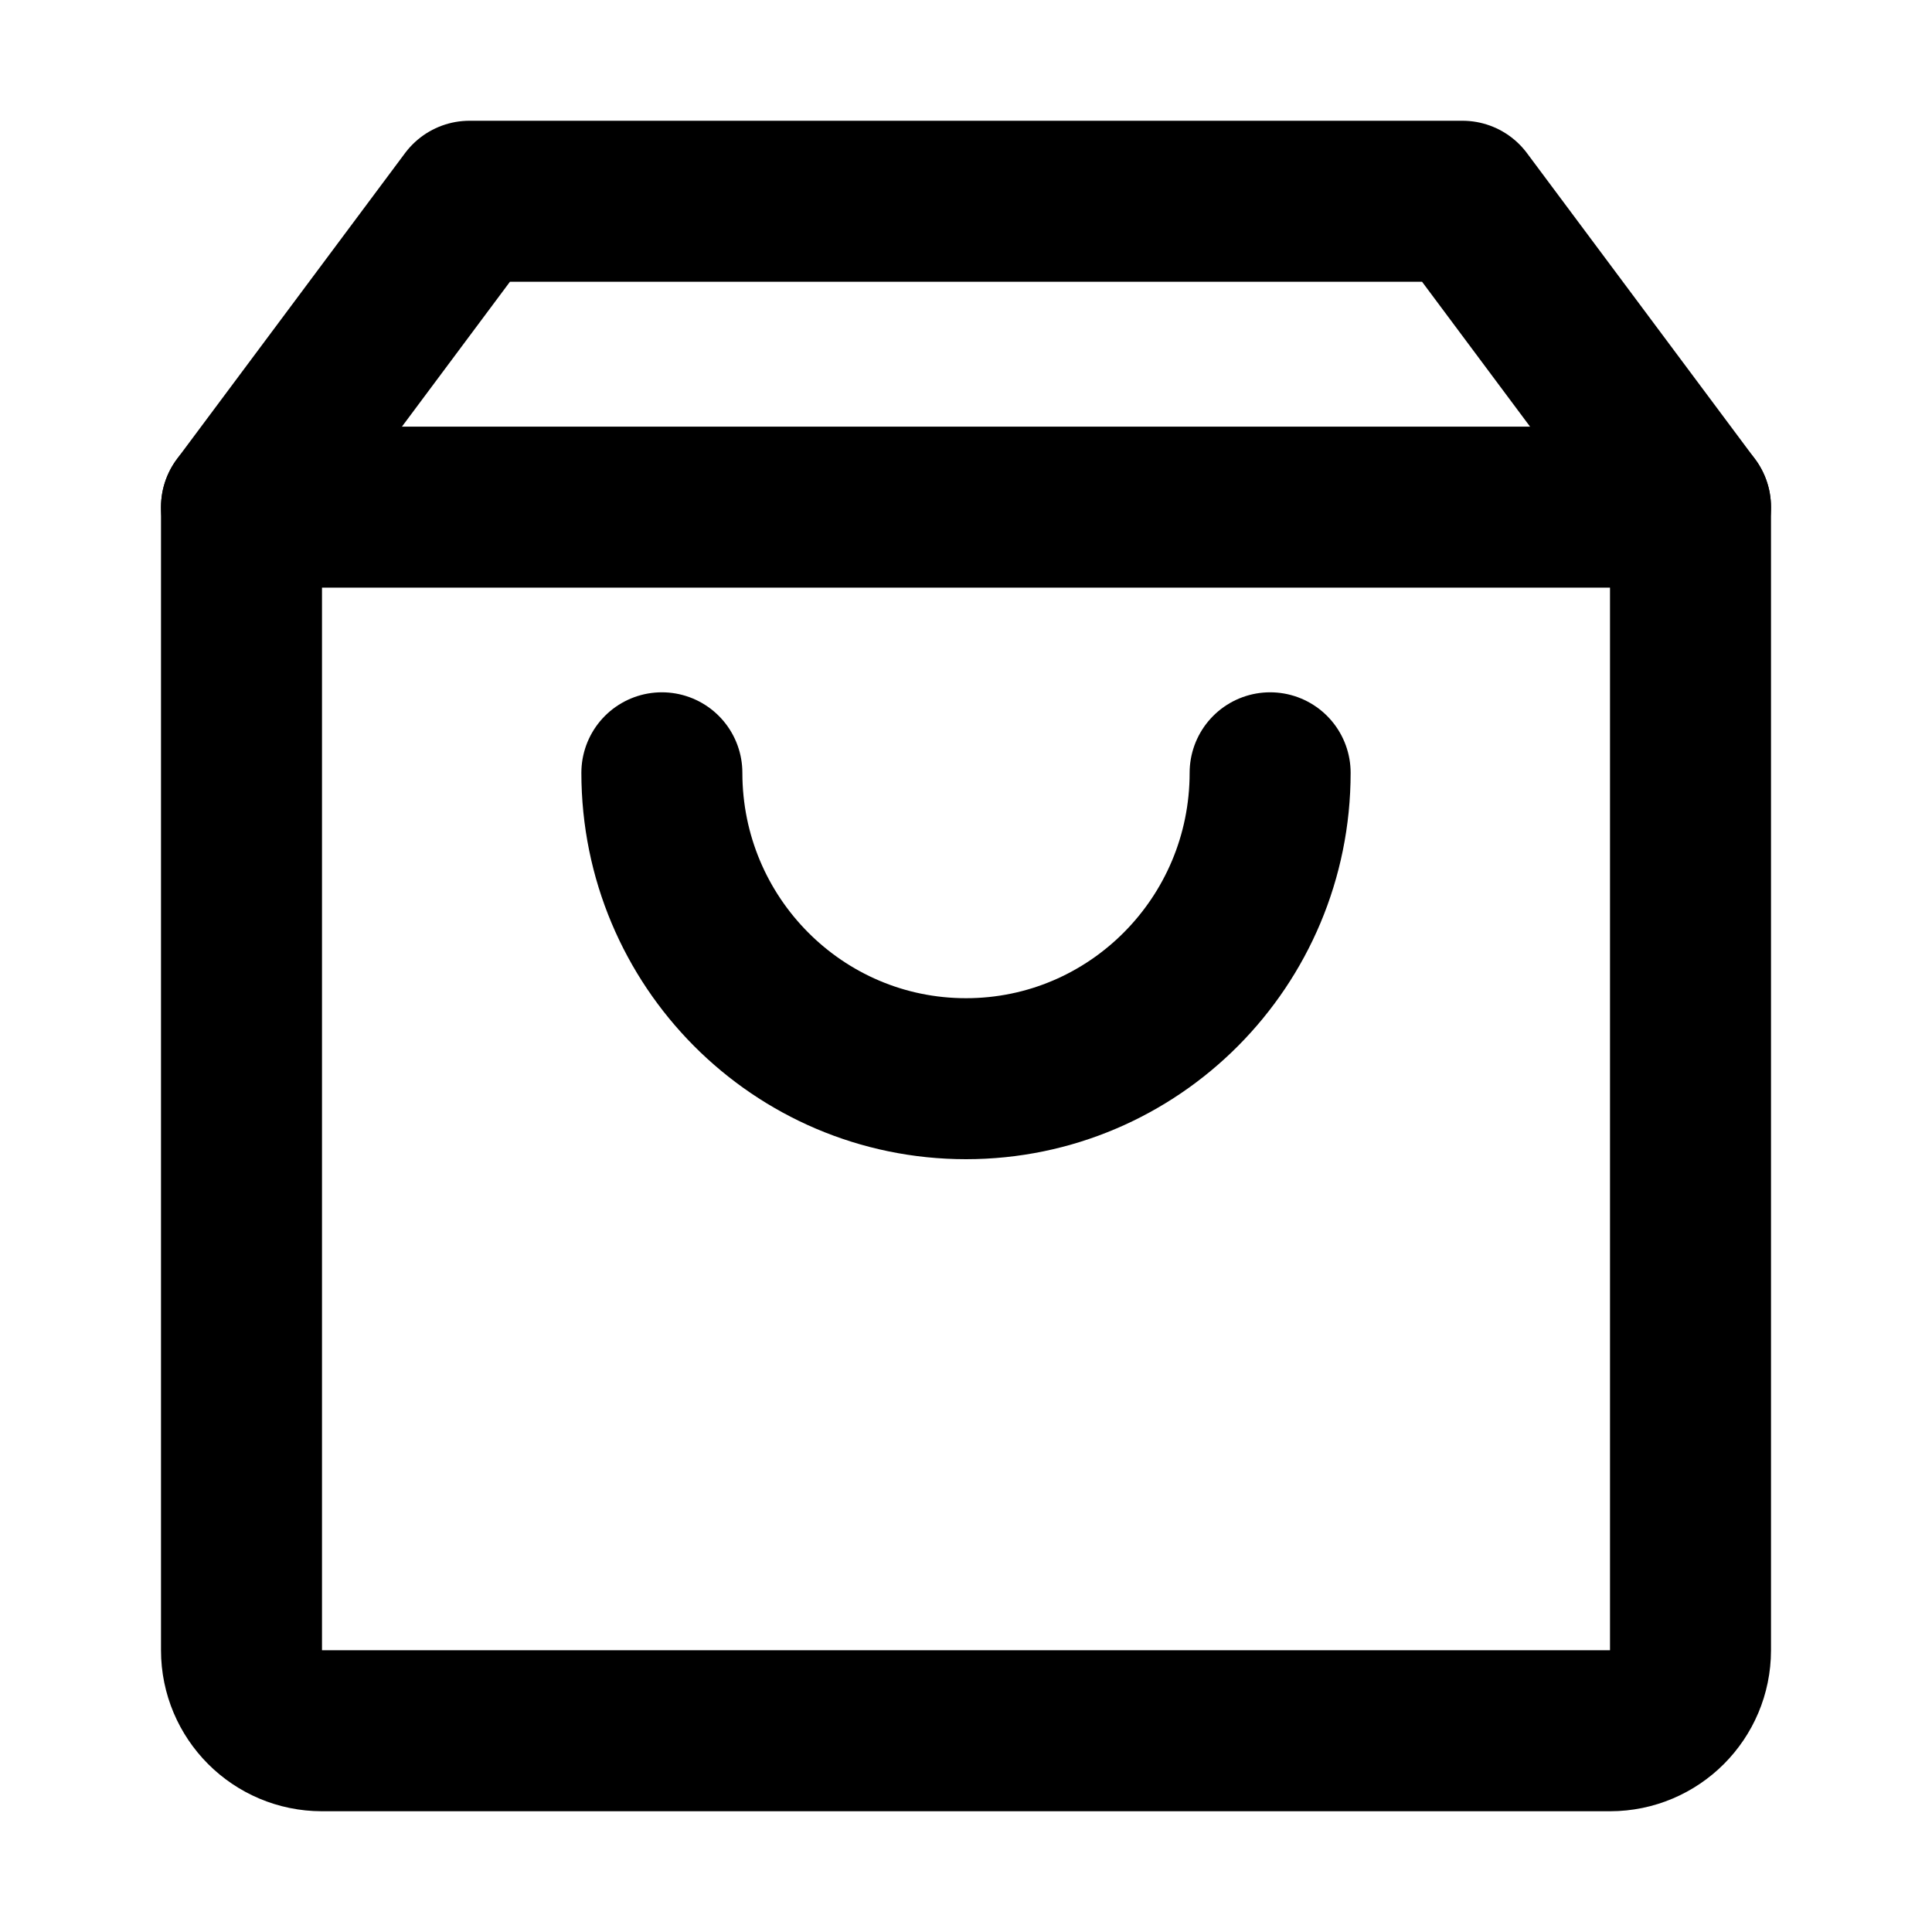
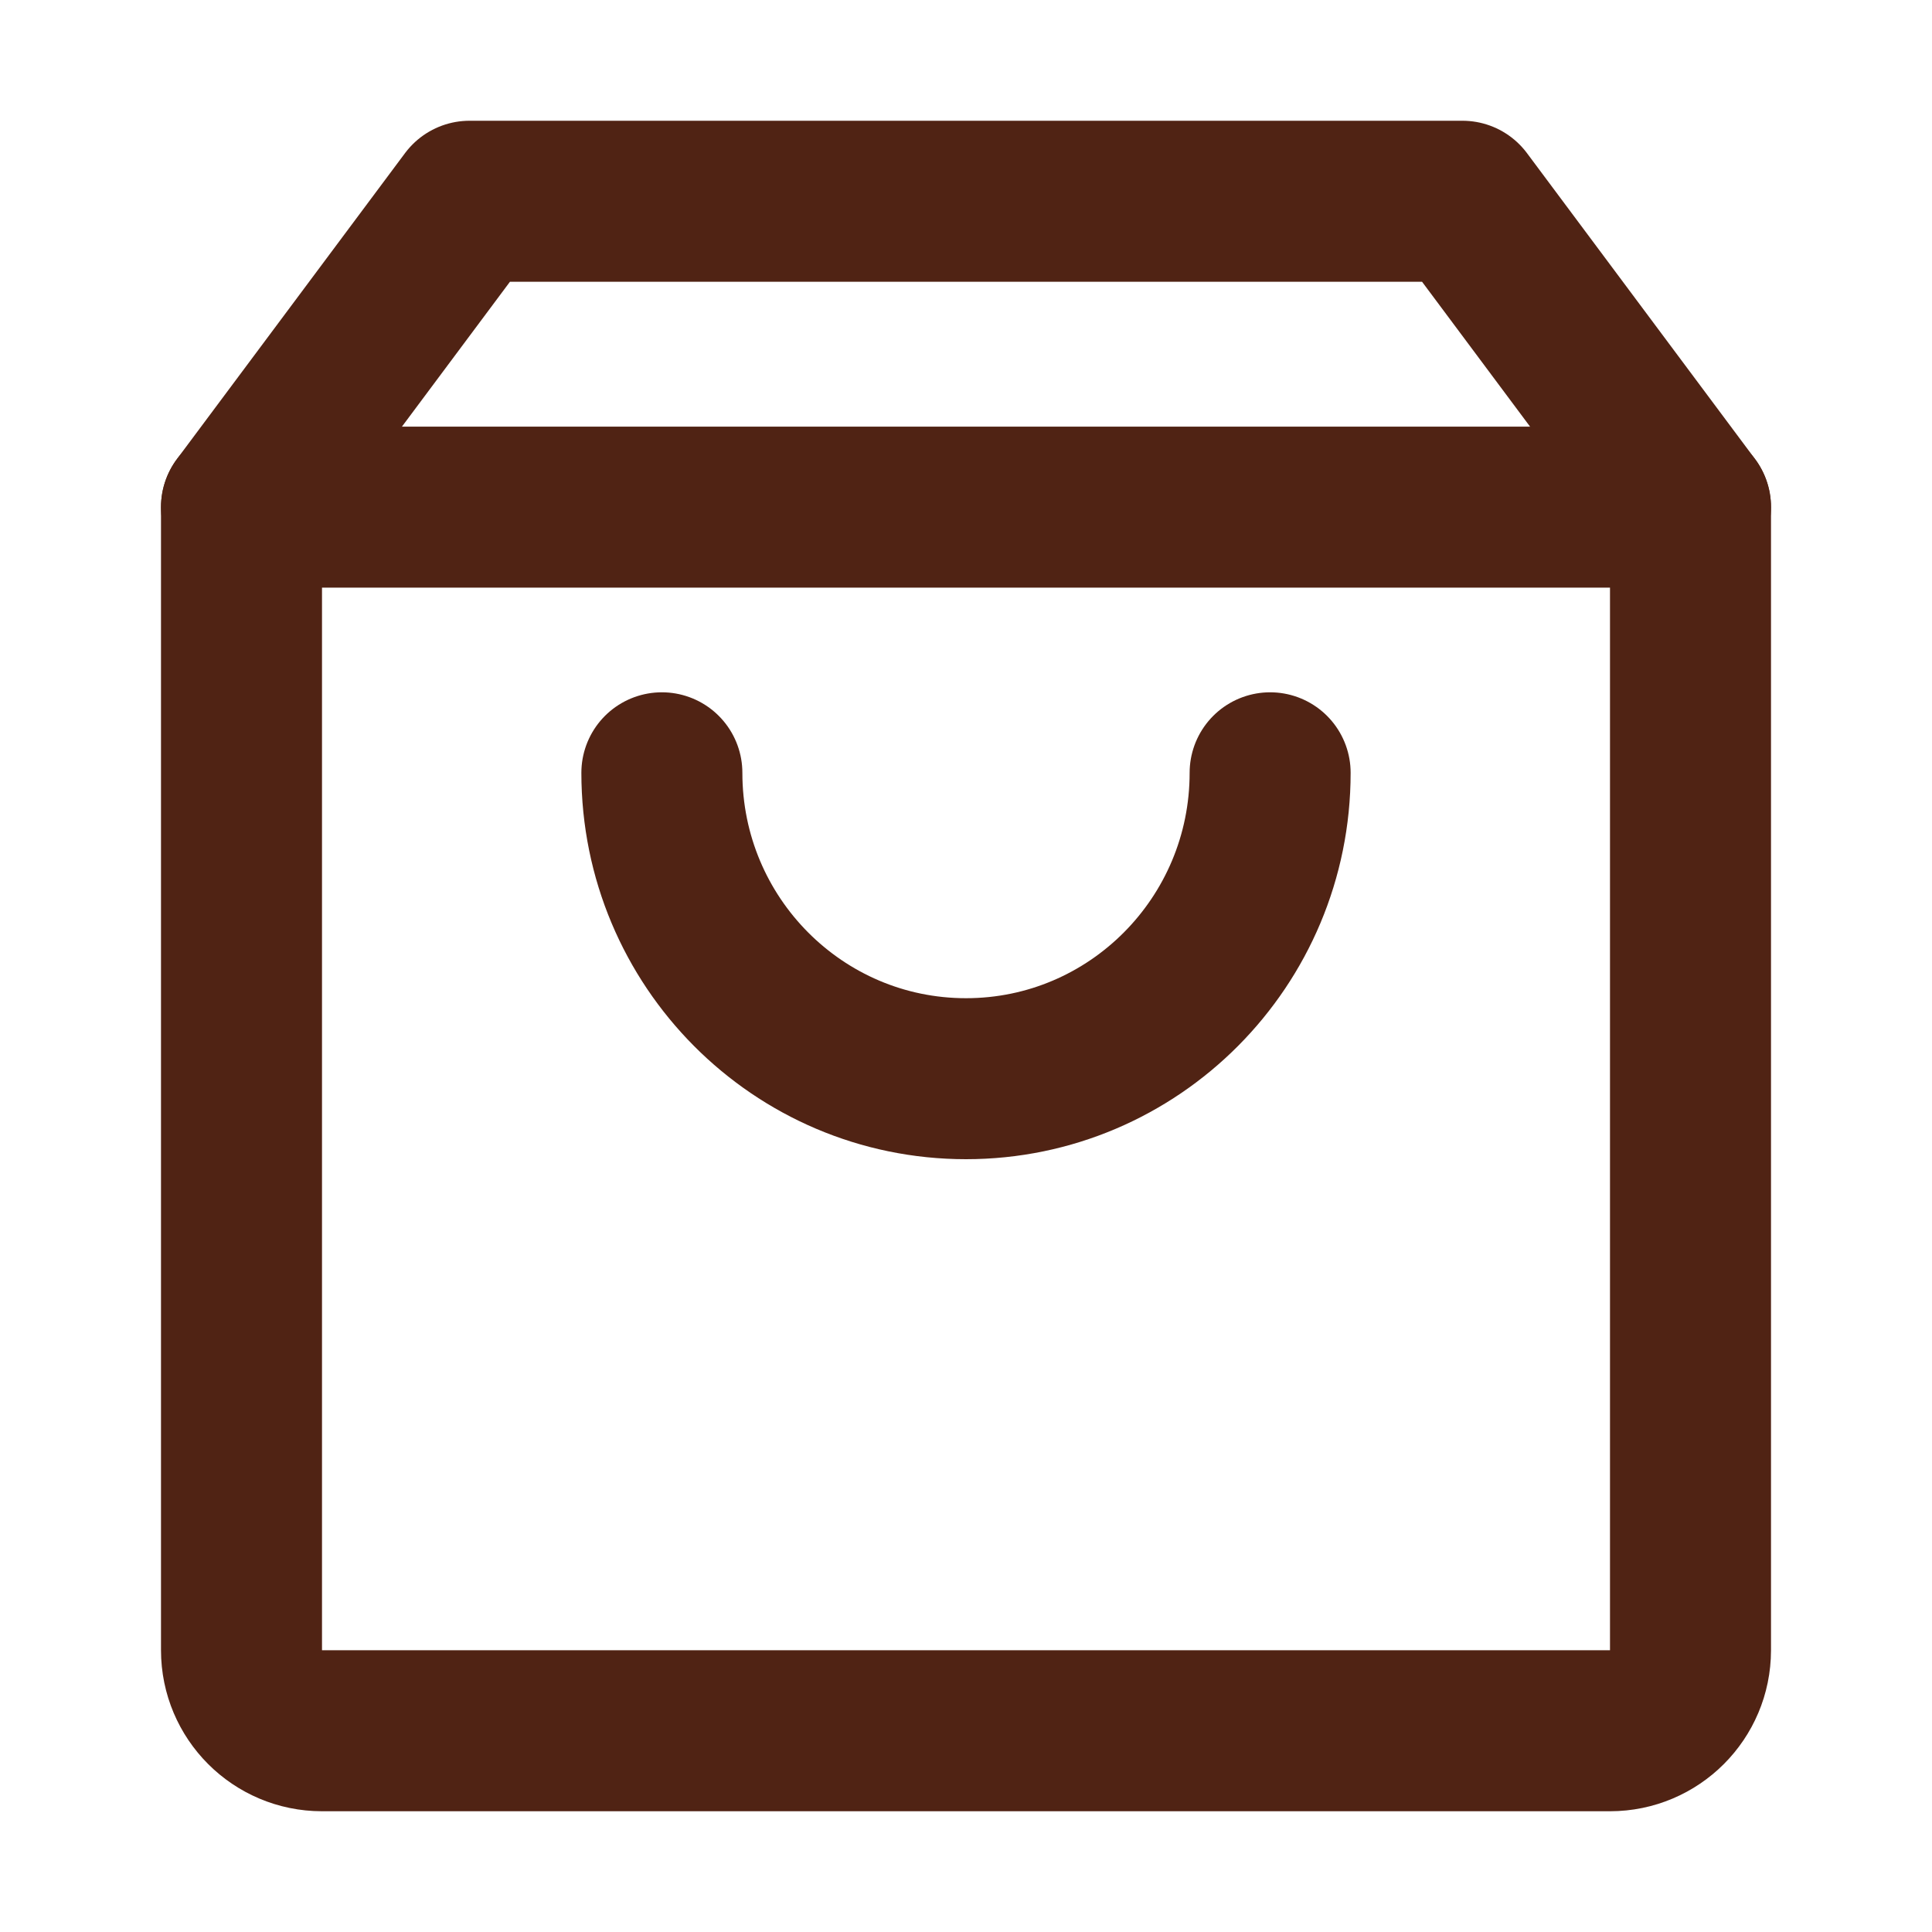
<svg xmlns="http://www.w3.org/2000/svg" width="24" height="24" viewBox="0 0 24 24" fill="none">
-   <path d="M3 6.3V20.5C3 21.052 3.448 21.5 4 21.5H20C20.552 21.5 21 21.052 21 20.5V6.3H3Z" stroke="black" stroke-width="2" stroke-linejoin="round" />
-   <path d="M21 6.3L18.167 2.5H5.833L3 6.3" stroke="black" stroke-width="2" stroke-linecap="round" stroke-linejoin="round" />
-   <path d="M15.778 9.6C15.778 11.699 14.086 13.4 12 13.4C9.914 13.4 8.222 11.699 8.222 9.6" stroke="black" stroke-width="2" stroke-linecap="round" stroke-linejoin="round" />
+   <path d="M3 6.3V20.5C3 21.052 3.448 21.5 4 21.5H20C20.552 21.5 21 21.052 21 20.5V6.3H3Z" stroke="#502314" stroke-width="2" stroke-linejoin="round" />
+   <path d="M21 6.3L18.167 2.5H5.833L3 6.3" stroke="#502314" stroke-width="2" stroke-linecap="round" stroke-linejoin="round" />
+   <path d="M15.778 9.6C15.778 11.699 14.086 13.4 12 13.4C9.914 13.4 8.222 11.699 8.222 9.6" stroke="#502314" stroke-width="2" stroke-linecap="round" stroke-linejoin="round" />
</svg>
